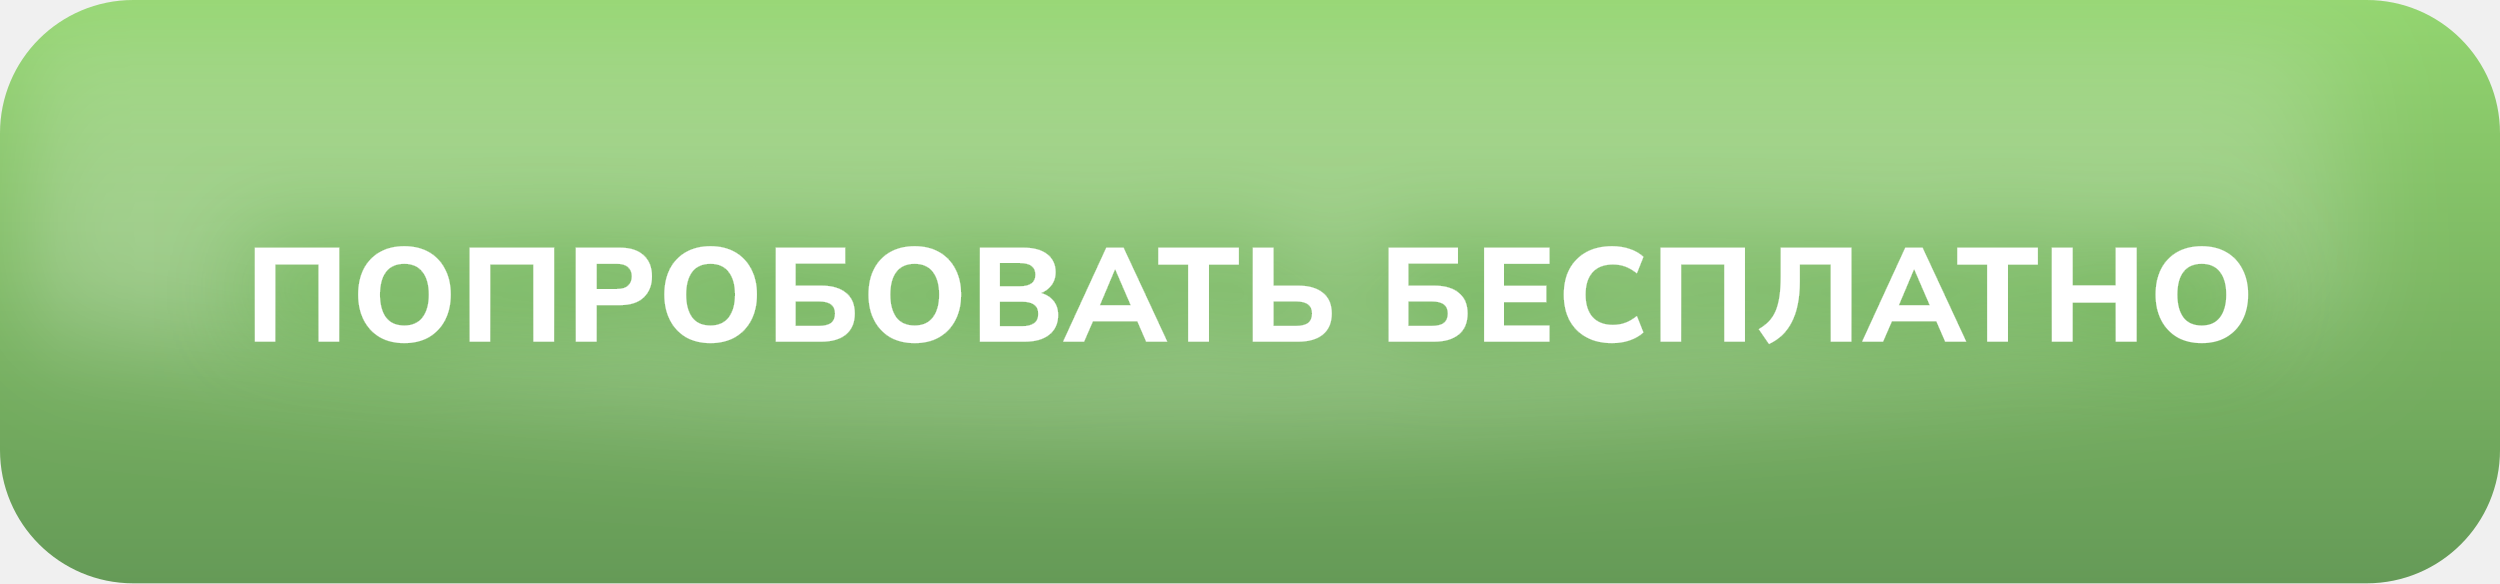
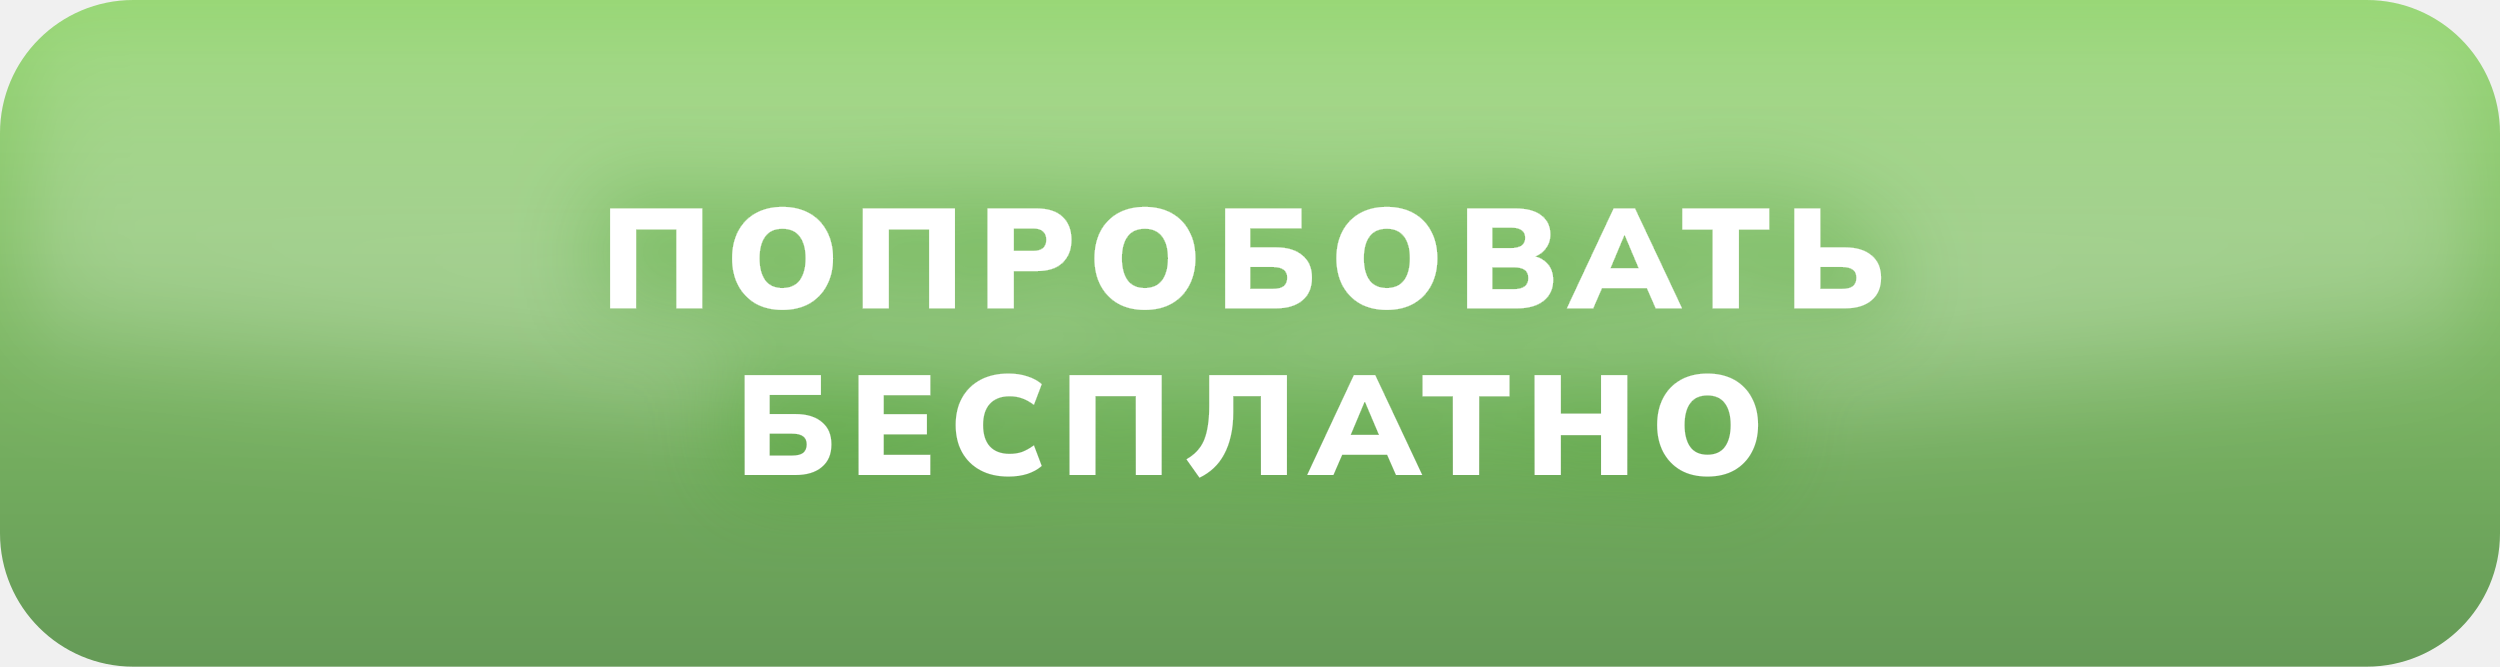
- <svg xmlns="http://www.w3.org/2000/svg" width="300" height="70" viewBox="0 0 300 70" fill="none">
-   <g clip-path="url(#clip0_112_266)">
-     <rect width="300" height="70" rx="16" fill="url(#paint0_linear_112_266)" />
-     <g filter="url(#filter0_f_112_266)">
-       <path d="M0 0H280V38.461C169.266 52.667 107.974 52.358 0 38.461V0Z" fill="url(#paint1_linear_112_266)" fill-opacity="0.35" />
+ <svg xmlns="http://www.w3.org/2000/svg" width="300" height="80" viewBox="0 0 300 80" fill="none">
+   <g clip-path="url(#clip0_142_5)">
+     <rect width="300" height="80" rx="16" fill="url(#paint0_linear_142_5)" />
+     <g filter="url(#filter0_f_142_5)">
+       <path d="M0 0H300V38.461C181.356 52.667 115.687 52.358 0 38.461V0Z" fill="url(#paint1_linear_142_5)" fill-opacity="0.35" />
    </g>
-     <g filter="url(#filter1_d_112_266)">
-       <path d="M30.577 41V29.72H40.705V41H38.225V31.736H33.041V41H30.577ZM42.983 35.352C42.983 34.179 43.202 33.16 43.639 32.296C44.087 31.421 44.727 30.744 45.559 30.264C46.391 29.784 47.377 29.544 48.519 29.544C49.66 29.544 50.647 29.784 51.479 30.264C52.311 30.744 52.951 31.421 53.399 32.296C53.858 33.16 54.087 34.173 54.087 35.336C54.087 36.52 53.858 37.549 53.399 38.424C52.951 39.288 52.311 39.965 51.479 40.456C50.647 40.936 49.66 41.176 48.519 41.176C47.377 41.176 46.391 40.936 45.559 40.456C44.737 39.965 44.103 39.283 43.655 38.408C43.207 37.533 42.983 36.515 42.983 35.352ZM45.591 35.352C45.591 36.515 45.831 37.427 46.311 38.088C46.801 38.739 47.538 39.064 48.519 39.064C49.479 39.064 50.209 38.739 50.711 38.088C51.212 37.427 51.463 36.515 51.463 35.352C51.463 34.179 51.212 33.272 50.711 32.632C50.22 31.981 49.489 31.656 48.519 31.656C47.538 31.656 46.801 31.981 46.311 32.632C45.831 33.272 45.591 34.179 45.591 35.352ZM56.358 41V29.72H66.486V41H64.006V31.736H58.822V41H56.358ZM69.1 41V29.72H74.364C75.633 29.72 76.593 30.029 77.243 30.648C77.905 31.256 78.236 32.093 78.236 33.16C78.236 34.216 77.905 35.059 77.243 35.688C76.593 36.307 75.633 36.616 74.364 36.616H71.596V41H69.1ZM71.596 34.68H74.043C74.641 34.68 75.084 34.547 75.371 34.28C75.67 34.013 75.82 33.64 75.82 33.16C75.82 32.68 75.67 32.312 75.371 32.056C75.084 31.789 74.641 31.656 74.043 31.656H71.596V34.68ZM79.724 35.352C79.724 34.179 79.943 33.16 80.38 32.296C80.828 31.421 81.468 30.744 82.3 30.264C83.132 29.784 84.119 29.544 85.26 29.544C86.401 29.544 87.388 29.784 88.22 30.264C89.052 30.744 89.692 31.421 90.14 32.296C90.599 33.16 90.828 34.173 90.828 35.336C90.828 36.52 90.599 37.549 90.14 38.424C89.692 39.288 89.052 39.965 88.22 40.456C87.388 40.936 86.401 41.176 85.26 41.176C84.119 41.176 83.132 40.936 82.3 40.456C81.479 39.965 80.844 39.283 80.396 38.408C79.948 37.533 79.724 36.515 79.724 35.352ZM82.332 35.352C82.332 36.515 82.572 37.427 83.052 38.088C83.543 38.739 84.279 39.064 85.26 39.064C86.22 39.064 86.951 38.739 87.452 38.088C87.954 37.427 88.204 36.515 88.204 35.352C88.204 34.179 87.954 33.272 87.452 32.632C86.962 31.981 86.231 31.656 85.26 31.656C84.279 31.656 83.543 31.981 83.052 32.632C82.572 33.272 82.332 34.179 82.332 35.352ZM93.099 41V29.72H101.419V31.624H95.467V34.28H98.587C99.835 34.28 100.811 34.568 101.515 35.144C102.219 35.709 102.571 36.536 102.571 37.624C102.571 38.712 102.219 39.549 101.515 40.136C100.811 40.712 99.835 41 98.587 41H93.099ZM95.467 39.112H98.267C98.939 39.112 99.43 38.989 99.739 38.744C100.048 38.499 100.203 38.125 100.203 37.624C100.203 37.133 100.048 36.771 99.739 36.536C99.43 36.291 98.939 36.168 98.267 36.168H95.467V39.112ZM104.224 35.352C104.224 34.179 104.442 33.16 104.88 32.296C105.328 31.421 105.968 30.744 106.8 30.264C107.632 29.784 108.618 29.544 109.76 29.544C110.901 29.544 111.888 29.784 112.72 30.264C113.552 30.744 114.192 31.421 114.64 32.296C115.098 33.16 115.328 34.173 115.328 35.336C115.328 36.52 115.098 37.549 114.64 38.424C114.192 39.288 113.552 39.965 112.72 40.456C111.888 40.936 110.901 41.176 109.76 41.176C108.618 41.176 107.632 40.936 106.8 40.456C105.978 39.965 105.344 39.283 104.896 38.408C104.448 37.533 104.224 36.515 104.224 35.352ZM106.832 35.352C106.832 36.515 107.072 37.427 107.552 38.088C108.042 38.739 108.778 39.064 109.76 39.064C110.72 39.064 111.45 38.739 111.952 38.088C112.453 37.427 112.704 36.515 112.704 35.352C112.704 34.179 112.453 33.272 111.952 32.632C111.461 31.981 110.73 31.656 109.76 31.656C108.778 31.656 108.042 31.981 107.552 32.632C107.072 33.272 106.832 34.179 106.832 35.352ZM117.598 41V29.72H122.798C124.036 29.72 124.99 29.981 125.662 30.504C126.334 31.027 126.67 31.741 126.67 32.648C126.67 33.32 126.468 33.891 126.062 34.36C125.668 34.829 125.124 35.144 124.43 35.304V35.048C125.241 35.187 125.865 35.496 126.302 35.976C126.75 36.445 126.974 37.059 126.974 37.816C126.974 38.819 126.617 39.603 125.902 40.168C125.198 40.723 124.222 41 122.974 41H117.598ZM119.982 39.144H122.67C123.289 39.144 123.764 39.027 124.094 38.792C124.425 38.557 124.59 38.184 124.59 37.672C124.59 37.149 124.425 36.776 124.094 36.552C123.764 36.317 123.289 36.2 122.67 36.2H119.982V39.144ZM119.982 34.36H122.35C123.001 34.36 123.481 34.243 123.79 34.008C124.1 33.773 124.254 33.421 124.254 32.952C124.254 32.493 124.1 32.147 123.79 31.912C123.481 31.677 123.001 31.56 122.35 31.56H119.982V34.36ZM127.575 41L132.759 29.72H134.823L140.071 41H137.543L136.183 37.864L137.159 38.552H130.455L131.447 37.864L130.087 41H127.575ZM133.783 32.344L131.719 37.24L131.287 36.632H136.327L135.959 37.24L133.847 32.344H133.783ZM142.581 41V31.752H138.997V29.72H148.661V31.752H145.077V41H142.581ZM150.34 41V29.72H152.82V34.28H155.828C157.076 34.28 158.052 34.568 158.756 35.144C159.46 35.709 159.812 36.536 159.812 37.624C159.812 38.712 159.46 39.549 158.756 40.136C158.052 40.712 157.076 41 155.828 41H150.34ZM152.82 39.112H155.508C156.18 39.112 156.67 38.989 156.98 38.744C157.289 38.499 157.444 38.125 157.444 37.624C157.444 37.133 157.289 36.771 156.98 36.536C156.67 36.291 156.18 36.168 155.508 36.168H152.82V39.112ZM166.636 41V29.72H174.956V31.624H169.004V34.28H172.124C173.372 34.28 174.348 34.568 175.052 35.144C175.756 35.709 176.108 36.536 176.108 37.624C176.108 38.712 175.756 39.549 175.052 40.136C174.348 40.712 173.372 41 172.124 41H166.636ZM169.004 39.112H171.804C172.476 39.112 172.966 38.989 173.276 38.744C173.585 38.499 173.74 38.125 173.74 37.624C173.74 37.133 173.585 36.771 173.276 36.536C172.966 36.291 172.476 36.168 171.804 36.168H169.004V39.112ZM178.096 41V29.72H185.936V31.656H180.48V34.296H185.552V36.248H180.48V39.064H185.936V41H178.096ZM193.45 41.176C192.245 41.176 191.21 40.936 190.346 40.456C189.482 39.976 188.816 39.304 188.346 38.44C187.888 37.565 187.658 36.536 187.658 35.352C187.658 34.168 187.888 33.144 188.346 32.28C188.816 31.416 189.482 30.744 190.346 30.264C191.21 29.784 192.245 29.544 193.45 29.544C194.229 29.544 194.938 29.656 195.578 29.88C196.218 30.093 196.762 30.408 197.21 30.824L196.426 32.792C195.936 32.408 195.466 32.136 195.018 31.976C194.581 31.816 194.085 31.736 193.53 31.736C192.474 31.736 191.664 32.051 191.098 32.68C190.544 33.299 190.266 34.189 190.266 35.352C190.266 36.515 190.544 37.411 191.098 38.04C191.664 38.669 192.474 38.984 193.53 38.984C194.085 38.984 194.581 38.904 195.018 38.744C195.466 38.584 195.936 38.312 196.426 37.928L197.21 39.896C196.762 40.301 196.218 40.616 195.578 40.84C194.938 41.064 194.229 41.176 193.45 41.176ZM199.268 41V29.72H209.396V41H206.916V31.736H201.732V41H199.268ZM212.281 41.288L211.049 39.496C211.497 39.24 211.887 38.947 212.217 38.616C212.559 38.275 212.836 37.864 213.049 37.384C213.263 36.904 213.423 36.323 213.529 35.64C213.636 34.957 213.689 34.141 213.689 33.192V29.72H222.169V41H219.689V31.736H215.977V33.8C215.977 34.824 215.892 35.741 215.721 36.552C215.561 37.352 215.321 38.056 215.001 38.664C214.692 39.272 214.308 39.795 213.849 40.232C213.391 40.659 212.868 41.011 212.281 41.288ZM223.455 41L228.639 29.72H230.703L235.951 41H233.423L232.063 37.864L233.039 38.552H226.335L227.327 37.864L225.967 41H223.455ZM229.663 32.344L227.599 37.24L227.167 36.632H232.207L231.839 37.24L229.727 32.344H229.663ZM238.461 41V31.752H234.877V29.72H244.541V31.752H240.957V41H238.461ZM246.22 41V29.72H248.716V34.248H253.884V29.72H256.396V41H253.884V36.312H248.716V41H246.22ZM258.672 35.352C258.672 34.179 258.891 33.16 259.328 32.296C259.776 31.421 260.416 30.744 261.248 30.264C262.08 29.784 263.067 29.544 264.208 29.544C265.35 29.544 266.336 29.784 267.168 30.264C268 30.744 268.64 31.421 269.088 32.296C269.547 33.16 269.776 34.173 269.776 35.336C269.776 36.52 269.547 37.549 269.088 38.424C268.64 39.288 268 39.965 267.168 40.456C266.336 40.936 265.35 41.176 264.208 41.176C263.067 41.176 262.08 40.936 261.248 40.456C260.427 39.965 259.792 39.283 259.344 38.408C258.896 37.533 258.672 36.515 258.672 35.352ZM261.28 35.352C261.28 36.515 261.52 37.427 262 38.088C262.491 38.739 263.227 39.064 264.208 39.064C265.168 39.064 265.899 38.739 266.4 38.088C266.902 37.427 267.152 36.515 267.152 35.352C267.152 34.179 266.902 33.272 266.4 32.632C265.91 31.981 265.179 31.656 264.208 31.656C263.227 31.656 262.491 31.981 262 32.632C261.52 33.272 261.28 34.179 261.28 35.352Z" fill="white" />
+     <g filter="url(#filter1_d_142_5)">
+       <path d="M73.216 37V25.015H84.266V37H81.171V27.531H76.326V37H73.216ZM87.857 30.999C87.857 29.752 88.101 28.67 88.588 27.752C89.075 26.823 89.772 26.103 90.679 25.593C91.586 25.083 92.657 24.828 93.892 24.828C95.139 24.828 96.215 25.083 97.122 25.593C98.029 26.103 98.726 26.823 99.213 27.752C99.712 28.67 99.961 29.752 99.961 30.999C99.961 32.234 99.712 33.317 99.213 34.246C98.726 35.175 98.029 35.901 97.122 36.422C96.215 36.932 95.139 37.187 93.892 37.187C92.657 37.187 91.586 36.932 90.679 36.422C89.784 35.901 89.087 35.175 88.588 34.246C88.101 33.317 87.857 32.234 87.857 30.999ZM91.138 30.999C91.138 32.121 91.365 32.999 91.818 33.634C92.271 34.257 92.963 34.569 93.892 34.569C94.821 34.569 95.518 34.257 95.983 33.634C96.448 32.999 96.68 32.121 96.68 30.999C96.68 29.877 96.448 29.004 95.983 28.381C95.518 27.758 94.821 27.446 93.892 27.446C92.963 27.446 92.271 27.758 91.818 28.381C91.365 28.993 91.138 29.866 91.138 30.999ZM103.543 37V25.015H114.593V37H111.499V27.531H106.654V37H103.543ZM118.508 37V25.015H124.39C125.772 25.015 126.815 25.355 127.518 26.035C128.22 26.704 128.572 27.616 128.572 28.772C128.572 29.917 128.22 30.829 127.518 31.509C126.815 32.189 125.772 32.529 124.39 32.529H121.653V37H118.508ZM121.653 30.115H123.982C124.514 30.115 124.911 30.002 125.172 29.775C125.432 29.537 125.563 29.203 125.563 28.772C125.563 28.341 125.432 28.007 125.172 27.769C124.911 27.531 124.514 27.412 123.982 27.412H121.653V30.115ZM131.34 30.999C131.34 29.752 131.584 28.67 132.071 27.752C132.558 26.823 133.255 26.103 134.162 25.593C135.069 25.083 136.14 24.828 137.375 24.828C138.622 24.828 139.698 25.083 140.605 25.593C141.512 26.103 142.209 26.823 142.696 27.752C143.195 28.67 143.444 29.752 143.444 30.999C143.444 32.234 143.195 33.317 142.696 34.246C142.209 35.175 141.512 35.901 140.605 36.422C139.698 36.932 138.622 37.187 137.375 37.187C136.14 37.187 135.069 36.932 134.162 36.422C133.267 35.901 132.57 35.175 132.071 34.246C131.584 33.317 131.34 32.234 131.34 30.999ZM134.621 30.999C134.621 32.121 134.848 32.999 135.301 33.634C135.754 34.257 136.446 34.569 137.375 34.569C138.304 34.569 139.001 34.257 139.466 33.634C139.931 32.999 140.163 32.121 140.163 30.999C140.163 29.877 139.931 29.004 139.466 28.381C139.001 27.758 138.304 27.446 137.375 27.446C136.446 27.446 135.754 27.758 135.301 28.381C134.848 28.993 134.621 29.866 134.621 30.999ZM147.026 37V25.015H156.172V27.395H150.018V29.69H153.129C154.466 29.69 155.515 30.007 156.274 30.642C157.045 31.265 157.43 32.161 157.43 33.328C157.43 34.507 157.045 35.413 156.274 36.048C155.515 36.683 154.466 37 153.129 37H147.026ZM150.018 34.671H152.704C153.327 34.671 153.775 34.563 154.047 34.348C154.33 34.121 154.472 33.781 154.472 33.328C154.472 32.886 154.33 32.563 154.047 32.359C153.775 32.144 153.327 32.036 152.704 32.036H150.018V34.671ZM160.373 30.999C160.373 29.752 160.616 28.67 161.104 27.752C161.591 26.823 162.288 26.103 163.195 25.593C164.101 25.083 165.172 24.828 166.408 24.828C167.654 24.828 168.731 25.083 169.638 25.593C170.544 26.103 171.241 26.823 171.729 27.752C172.227 28.67 172.477 29.752 172.477 30.999C172.477 32.234 172.227 33.317 171.729 34.246C171.241 35.175 170.544 35.901 169.638 36.422C168.731 36.932 167.654 37.187 166.408 37.187C165.172 37.187 164.101 36.932 163.195 36.422C162.299 35.901 161.602 35.175 161.104 34.246C160.616 33.317 160.373 32.234 160.373 30.999ZM163.654 30.999C163.654 32.121 163.88 32.999 164.334 33.634C164.787 34.257 165.478 34.569 166.408 34.569C167.337 34.569 168.034 34.257 168.499 33.634C168.963 32.999 169.196 32.121 169.196 30.999C169.196 29.877 168.963 29.004 168.499 28.381C168.034 27.758 167.337 27.446 166.408 27.446C165.478 27.446 164.787 27.758 164.334 28.381C163.88 28.993 163.654 29.866 163.654 30.999ZM176.059 37V25.015H181.873C183.21 25.015 184.236 25.293 184.95 25.848C185.675 26.403 186.038 27.157 186.038 28.109C186.038 28.812 185.828 29.412 185.409 29.911C185.001 30.41 184.44 30.75 183.726 30.931V30.659C184.576 30.806 185.227 31.135 185.681 31.645C186.145 32.144 186.378 32.795 186.378 33.6C186.378 34.654 185.992 35.487 185.222 36.099C184.451 36.7 183.397 37 182.06 37H176.059ZM179.068 34.705H181.652C182.241 34.705 182.677 34.597 182.961 34.382C183.255 34.167 183.403 33.832 183.403 33.379C183.403 32.914 183.255 32.58 182.961 32.376C182.677 32.172 182.241 32.07 181.652 32.07H179.068V34.705ZM179.068 29.775H181.295C181.895 29.775 182.332 29.673 182.604 29.469C182.887 29.265 183.029 28.953 183.029 28.534C183.029 28.115 182.887 27.809 182.604 27.616C182.332 27.412 181.895 27.31 181.295 27.31H179.068V29.775ZM188.034 37L193.644 25.015H196.194L201.838 37H198.693L197.248 33.702L198.455 34.569H191.417L192.607 33.702L191.179 37H188.034ZM194.902 28.245L192.913 32.988L192.437 32.189H197.418L196.993 32.988L194.987 28.245H194.902ZM205.521 37V27.548H201.883V25.015H212.304V27.548H208.666V37H205.521ZM215.325 37V25.015H218.436V29.69H221.428C222.765 29.69 223.813 30.007 224.573 30.642C225.343 31.265 225.729 32.161 225.729 33.328C225.729 34.507 225.343 35.413 224.573 36.048C223.813 36.683 222.765 37 221.428 37H215.325ZM218.436 34.671H221.003C221.626 34.671 222.074 34.563 222.346 34.348C222.629 34.121 222.771 33.781 222.771 33.328C222.771 32.886 222.629 32.563 222.346 32.359C222.074 32.144 221.626 32.036 221.003 32.036H218.436V34.671ZM89.362 57V45.015H98.508V47.395H92.354V49.69H95.465C96.802 49.69 97.851 50.007 98.61 50.642C99.381 51.265 99.766 52.161 99.766 53.328C99.766 54.507 99.381 55.413 98.61 56.048C97.851 56.683 96.802 57 95.465 57H89.362ZM92.354 54.671H95.04C95.663 54.671 96.111 54.563 96.383 54.348C96.666 54.121 96.808 53.781 96.808 53.328C96.808 52.886 96.666 52.563 96.383 52.359C96.111 52.144 95.663 52.036 95.04 52.036H92.354V54.671ZM103.032 57V45.015H111.634V47.412H106.041V49.707H111.226V52.121H106.041V54.586H111.634V57H103.032ZM121.026 57.187C119.723 57.187 118.595 56.932 117.643 56.422C116.703 55.912 115.972 55.192 115.45 54.263C114.94 53.334 114.685 52.246 114.685 50.999C114.685 49.752 114.94 48.67 115.45 47.752C115.972 46.823 116.703 46.103 117.643 45.593C118.595 45.083 119.723 44.828 121.026 44.828C121.854 44.828 122.607 44.941 123.287 45.168C123.967 45.383 124.54 45.695 125.004 46.103L124.069 48.568C123.548 48.194 123.066 47.933 122.624 47.786C122.194 47.627 121.701 47.548 121.145 47.548C120.125 47.548 119.338 47.848 118.782 48.449C118.238 49.038 117.966 49.888 117.966 50.999C117.966 52.121 118.238 52.982 118.782 53.583C119.338 54.172 120.125 54.467 121.145 54.467C121.701 54.467 122.194 54.393 122.624 54.246C123.066 54.087 123.548 53.821 124.069 53.447L125.004 55.912C124.54 56.32 123.967 56.637 123.287 56.864C122.607 57.079 121.854 57.187 121.026 57.187ZM128.346 57V45.015H139.396V57H136.302V47.531H131.457V57H128.346ZM143.94 57.323L142.376 55.113C142.863 54.841 143.277 54.524 143.617 54.161C143.968 53.798 144.251 53.373 144.467 52.886C144.682 52.387 144.841 51.798 144.943 51.118C145.056 50.438 145.113 49.645 145.113 48.738V45.015H154.429V57H151.318V47.531H147.986V49.503C147.986 50.534 147.889 51.464 147.697 52.291C147.515 53.118 147.249 53.855 146.898 54.501C146.558 55.147 146.138 55.702 145.64 56.167C145.141 56.632 144.574 57.017 143.94 57.323ZM156.863 57L162.473 45.015H165.023L170.667 57H167.522L166.077 53.702L167.284 54.569H160.246L161.436 53.702L160.008 57H156.863ZM163.731 48.245L161.742 52.988L161.266 52.189H166.247L165.822 52.988L163.816 48.245H163.731ZM174.35 57V47.548H170.712V45.015H181.133V47.548H177.495V57H174.35ZM184.154 57V45.015H187.299V49.639H192.127V45.015H195.272V57H192.127V52.206H187.299V57H184.154ZM198.862 50.999C198.862 49.752 199.105 48.67 199.593 47.752C200.08 46.823 200.777 46.103 201.684 45.593C202.59 45.083 203.661 44.828 204.897 44.828C206.143 44.828 207.22 45.083 208.127 45.593C209.033 46.103 209.73 46.823 210.218 47.752C210.716 48.67 210.966 49.752 210.966 50.999C210.966 52.234 210.716 53.317 210.218 54.246C209.73 55.175 209.033 55.901 208.127 56.422C207.22 56.932 206.143 57.187 204.897 57.187C203.661 57.187 202.59 56.932 201.684 56.422C200.788 55.901 200.091 55.175 199.593 54.246C199.105 53.317 198.862 52.234 198.862 50.999ZM202.143 50.999C202.143 52.121 202.369 52.999 202.823 53.634C203.276 54.257 203.967 54.569 204.897 54.569C205.826 54.569 206.523 54.257 206.988 53.634C207.452 52.999 207.685 52.121 207.685 50.999C207.685 49.877 207.452 49.004 206.988 48.381C206.523 47.758 205.826 47.446 204.897 47.446C203.967 47.446 203.276 47.758 202.823 48.381C202.369 48.993 202.143 49.866 202.143 50.999Z" fill="white" />
    </g>
  </g>
  <defs>
-     <filter id="filter0_f_112_266" x="-15" y="-15" width="310" height="79" filterUnits="userSpaceOnUse" color-interpolation-filters="sRGB">
+     <filter id="filter0_f_142_5" x="-15" y="-15" width="330" height="79" filterUnits="userSpaceOnUse" color-interpolation-filters="sRGB">
      <feFlood flood-opacity="0" result="BackgroundImageFix" />
      <feBlend mode="normal" in="SourceGraphic" in2="BackgroundImageFix" result="shape" />
-       <feGaussianBlur stdDeviation="7.5" result="effect1_foregroundBlur_112_266" />
+       <feGaussianBlur stdDeviation="7.5" result="effect1_foregroundBlur_142_5" />
    </filter>
-     <filter id="filter1_d_112_266" x="18.577" y="17.544" width="263.199" height="35.744" filterUnits="userSpaceOnUse" color-interpolation-filters="sRGB">
+     <filter id="filter1_d_142_5" x="61.215" y="12.828" width="176.513" height="56.495" filterUnits="userSpaceOnUse" color-interpolation-filters="sRGB">
      <feFlood flood-opacity="0" result="BackgroundImageFix" />
      <feColorMatrix in="SourceAlpha" type="matrix" values="0 0 0 0 0 0 0 0 0 0 0 0 0 0 0 0 0 0 127 0" result="hardAlpha" />
      <feOffset />
      <feGaussianBlur stdDeviation="6" />
      <feComposite in2="hardAlpha" operator="out" />
      <feColorMatrix type="matrix" values="0 0 0 0 0.281 0 0 0 0 0.637 0 0 0 0 0.175 0 0 0 1 0" />
-       <feBlend mode="normal" in2="BackgroundImageFix" result="effect1_dropShadow_112_266" />
-       <feBlend mode="normal" in="SourceGraphic" in2="effect1_dropShadow_112_266" result="shape" />
+       <feBlend mode="normal" in2="BackgroundImageFix" result="effect1_dropShadow_142_5" />
+       <feBlend mode="normal" in="SourceGraphic" in2="effect1_dropShadow_142_5" result="shape" />
    </filter>
-     <linearGradient id="paint0_linear_112_266" x1="150" y1="0" x2="150" y2="70" gradientUnits="userSpaceOnUse">
+     <linearGradient id="paint0_linear_142_5" x1="150" y1="0" x2="150" y2="80" gradientUnits="userSpaceOnUse">
      <stop stop-color="#93D56F" />
      <stop offset="1" stop-color="#659A57" />
    </linearGradient>
-     <linearGradient id="paint1_linear_112_266" x1="140" y1="0" x2="140" y2="49" gradientUnits="userSpaceOnUse">
+     <linearGradient id="paint1_linear_142_5" x1="150" y1="0" x2="150" y2="49" gradientUnits="userSpaceOnUse">
      <stop stop-color="white" stop-opacity="0.42" />
      <stop offset="1" stop-color="white" />
    </linearGradient>
-     <clipPath id="clip0_112_266">
-       <rect width="300" height="70" rx="16" fill="white" />
+     <clipPath id="clip0_142_5">
+       <rect width="300" height="80" rx="16" fill="white" />
    </clipPath>
  </defs>
</svg>
